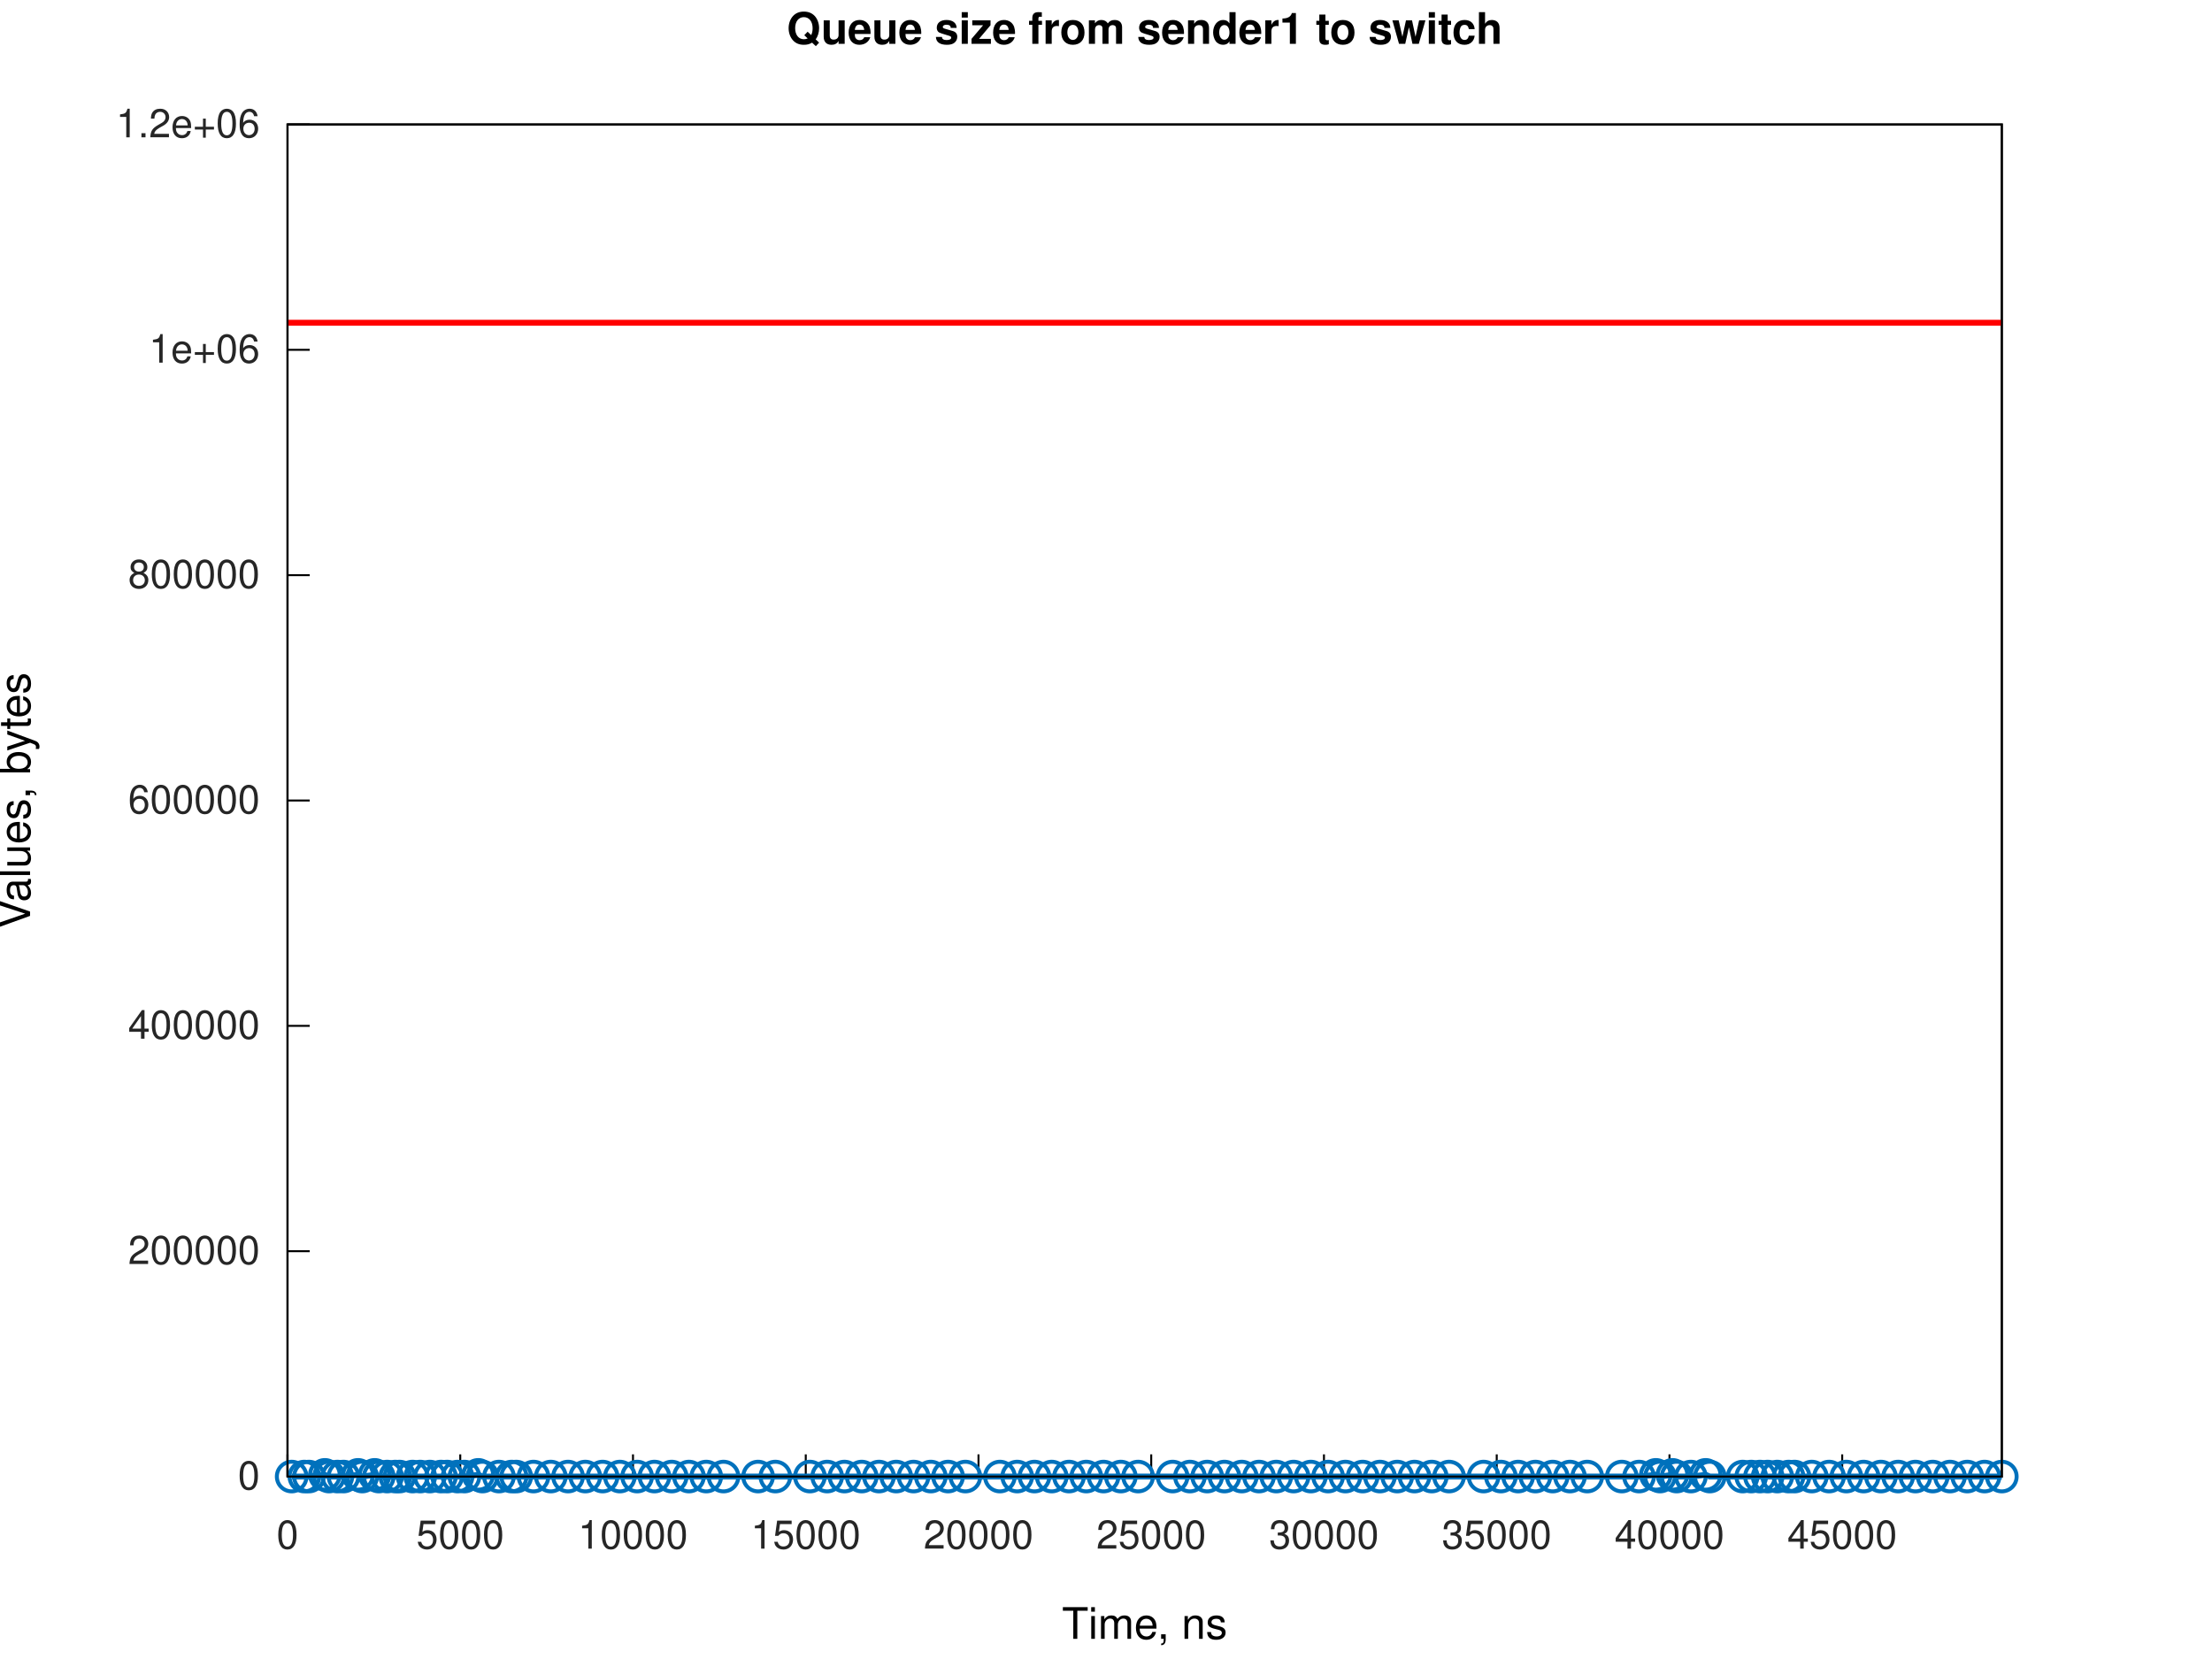
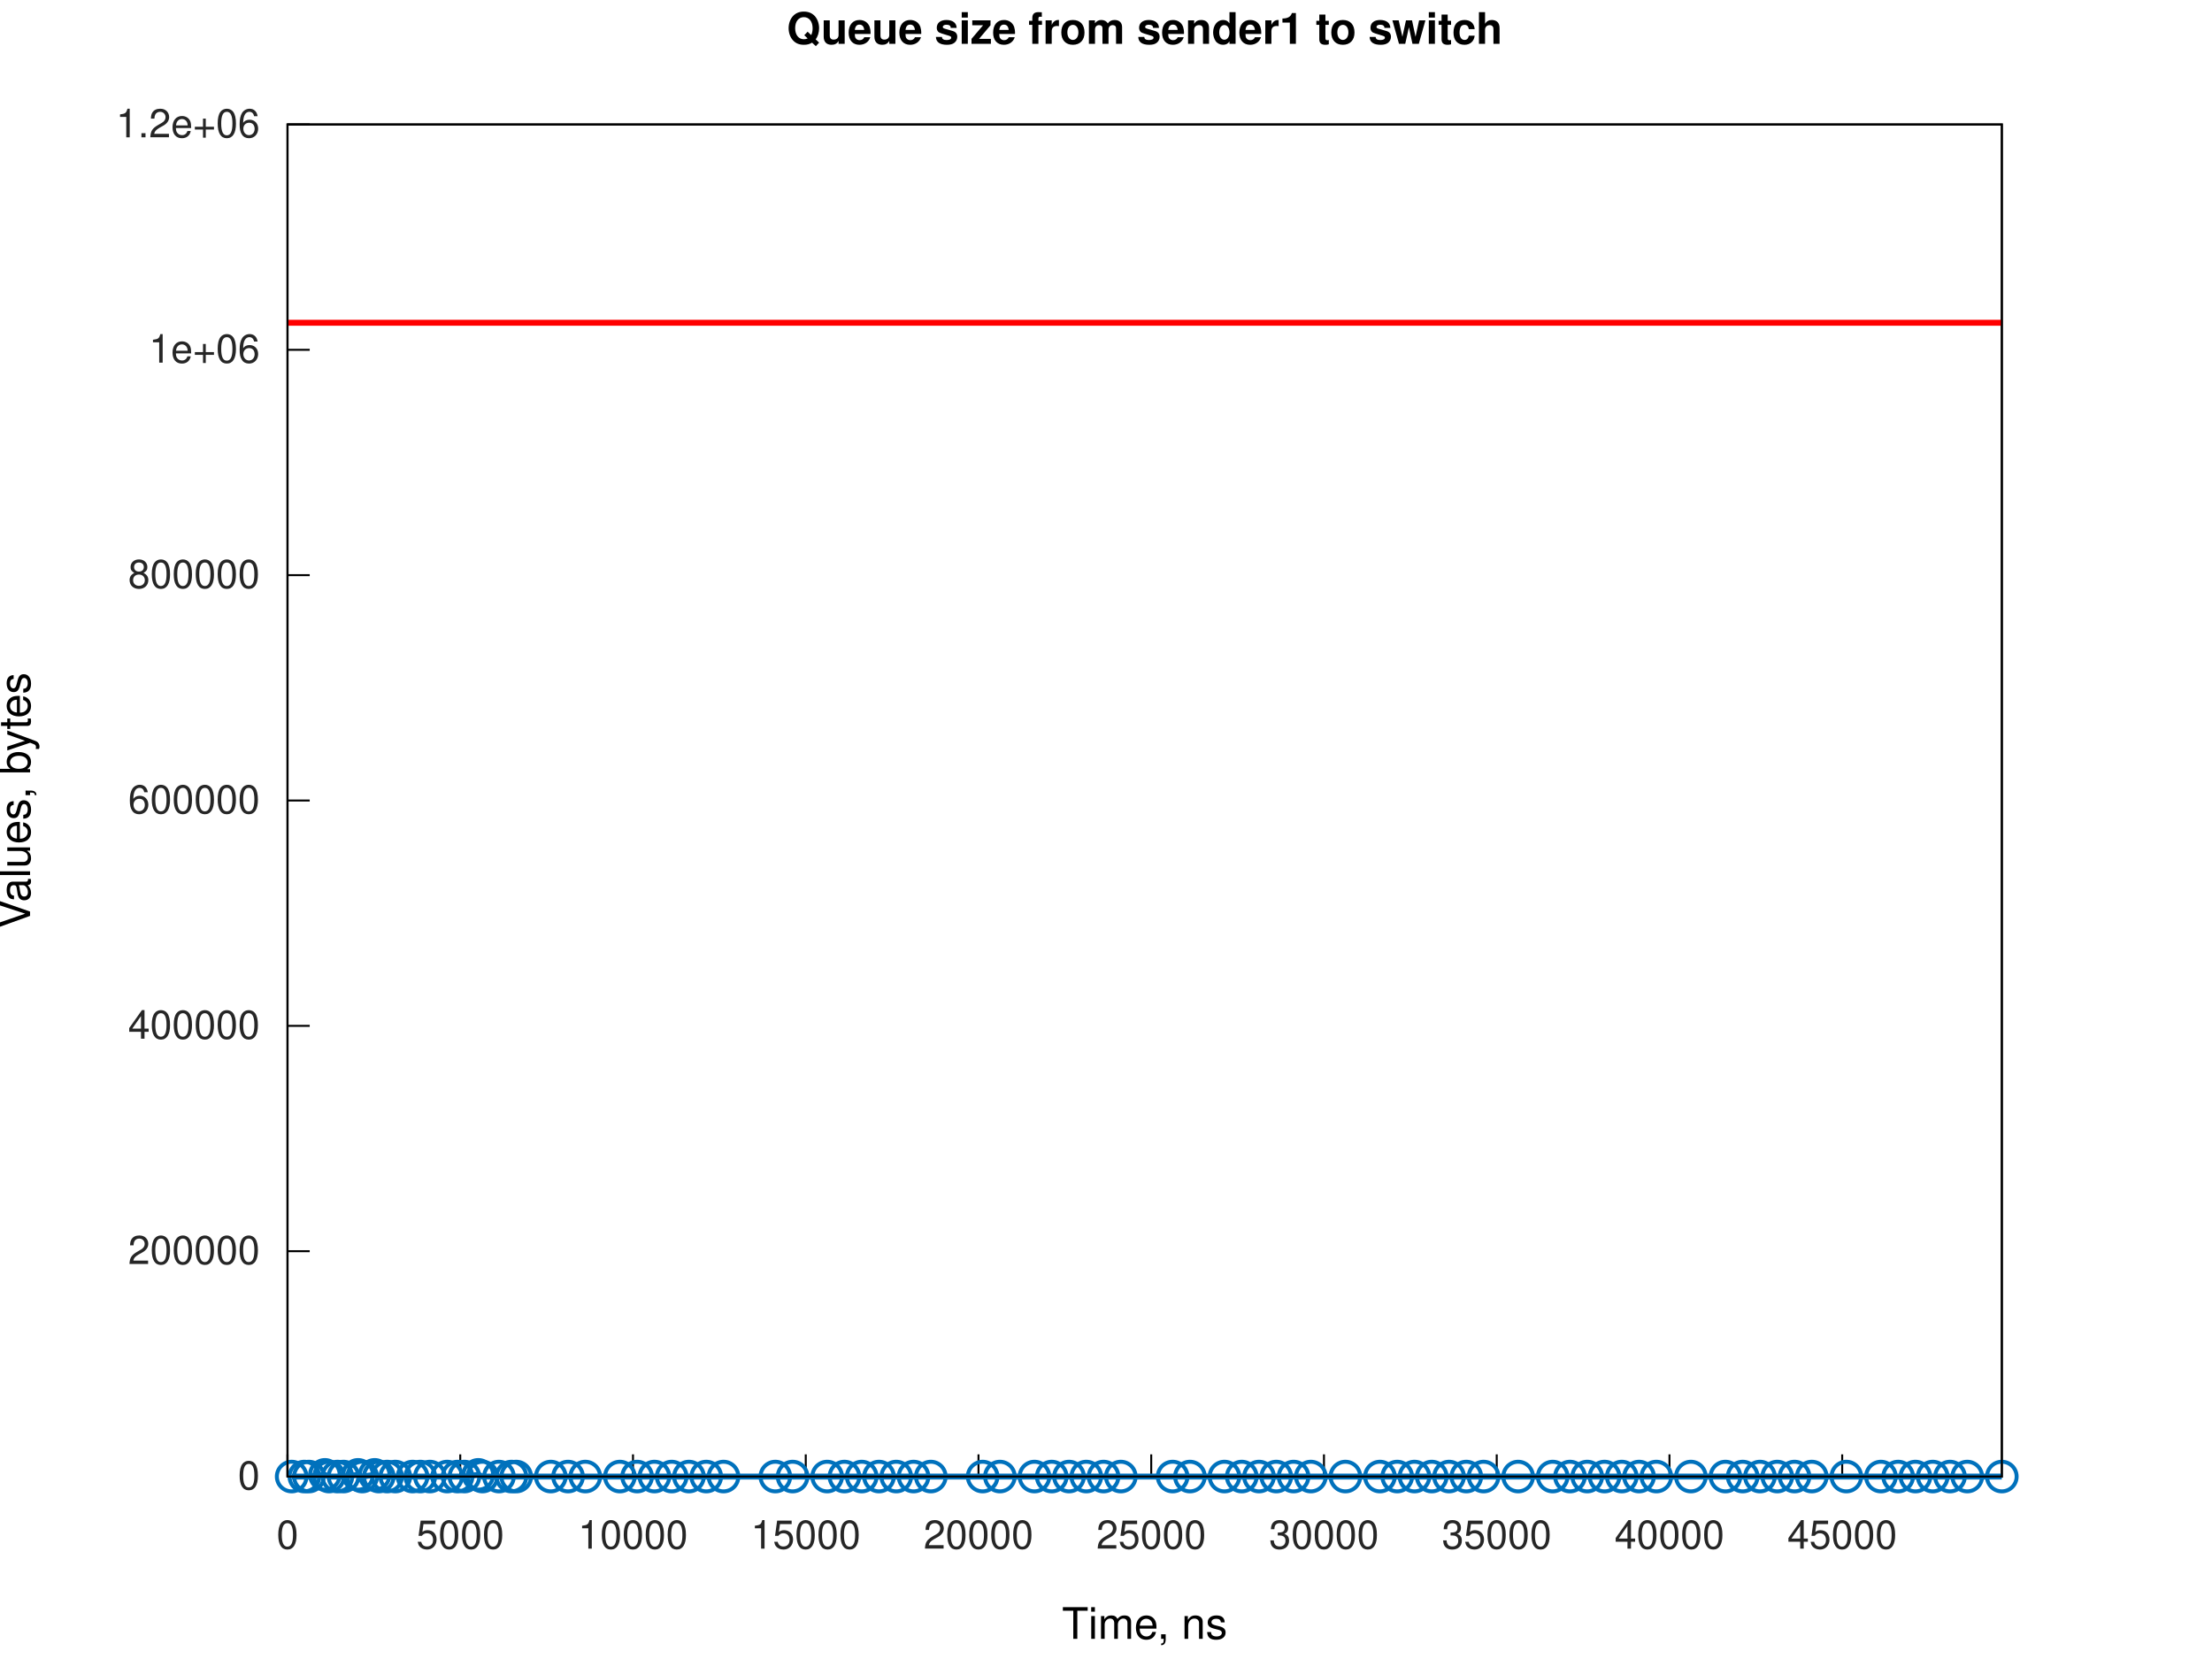
<svg xmlns="http://www.w3.org/2000/svg" xmlns:xlink="http://www.w3.org/1999/xlink" width="560" height="420" viewBox="0 0 560 420">
  <g id="gnuplot_canvas">
    <rect x="0" y="0" width="560" height="420" fill="none" />
    <defs>
      <circle id="gpDot" r="0.5" stroke-width="0.5" stroke="currentColor" />
      <path id="gpPt0" stroke-width="0.267" stroke="currentColor" d="M-1,0 h2 M0,-1 v2" />
      <path id="gpPt1" stroke-width="0.267" stroke="currentColor" d="M-1,-1 L1,1 M1,-1 L-1,1" />
      <path id="gpPt2" stroke-width="0.267" stroke="currentColor" d="M-1,0 L1,0 M0,-1 L0,1 M-1,-1 L1,1 M-1,1 L1,-1" />
      <rect id="gpPt3" stroke-width="0.267" stroke="currentColor" x="-1" y="-1" width="2" height="2" />
      <rect id="gpPt4" stroke-width="0.267" stroke="currentColor" fill="currentColor" x="-1" y="-1" width="2" height="2" />
      <circle id="gpPt5" stroke-width="0.267" stroke="currentColor" cx="0" cy="0" r="1" />
      <use xlink:href="#gpPt5" id="gpPt6" fill="currentColor" stroke="none" />
      <path id="gpPt7" stroke-width="0.267" stroke="currentColor" d="M0,-1.33 L-1.33,0.67 L1.33,0.67 z" />
      <use xlink:href="#gpPt7" id="gpPt8" fill="currentColor" stroke="none" />
      <use xlink:href="#gpPt7" id="gpPt9" stroke="currentColor" transform="rotate(180)" />
      <use xlink:href="#gpPt9" id="gpPt10" fill="currentColor" stroke="none" />
      <use xlink:href="#gpPt3" id="gpPt11" stroke="currentColor" transform="rotate(45)" />
      <use xlink:href="#gpPt11" id="gpPt12" fill="currentColor" stroke="none" />
      <path id="gpPt13" stroke-width="0.267" stroke="currentColor" d="M0,1.330 L1.265,0.411 L0.782,-1.067 L-0.782,-1.076 L-1.265,0.411 z" />
      <use xlink:href="#gpPt13" id="gpPt14" fill="currentColor" stroke="none" />
      <filter id="textbox" filterUnits="objectBoundingBox" x="0" y="0" height="1" width="1">
        <feFlood flood-color="white" flood-opacity="1" result="bgnd" />
        <feComposite in="SourceGraphic" in2="bgnd" operator="atop" />
      </filter>
      <filter id="greybox" filterUnits="objectBoundingBox" x="0" y="0" height="1" width="1">
        <feFlood flood-color="lightgrey" flood-opacity="1" result="grey" />
        <feComposite in="SourceGraphic" in2="grey" operator="atop" />
      </filter>
    </defs>
    <g fill="none" color="white" stroke="currentColor" stroke-width="1.00" stroke-linecap="butt" stroke-linejoin="miter">
</g>
    <g fill="none" color="white" stroke="currentColor" stroke-width="0.50" stroke-linecap="butt" stroke-linejoin="miter">
</g>
    <g fill="none" color="black" stroke="currentColor" stroke-width="0.50" stroke-linecap="butt" stroke-linejoin="miter">
      <path stroke="rgb(  0,   0,   0)" d="M72.79,373.81 L78.41,373.81  " />
      <g transform="translate(65.79,377.06)" stroke="none" fill="rgb(38,38,38)" font-family="Helvetica" font-size="10.00" text-anchor="end">
        <text>
          <tspan font-family="Helvetica">0</tspan>
        </text>
      </g>
    </g>
    <g fill="none" color="black" stroke="currentColor" stroke-width="0.50" stroke-linecap="butt" stroke-linejoin="miter">
      <path stroke="rgb(  0,   0,   0)" d="M72.79,316.76 L78.41,316.76  " />
      <g transform="translate(65.79,320.01)" stroke="none" fill="rgb(38,38,38)" font-family="Helvetica" font-size="10.00" text-anchor="end">
        <text>
          <tspan font-family="Helvetica">200000</tspan>
        </text>
      </g>
    </g>
    <g fill="none" color="black" stroke="currentColor" stroke-width="0.50" stroke-linecap="butt" stroke-linejoin="miter">
      <path stroke="rgb(  0,   0,   0)" d="M72.79,259.71 L78.41,259.71  " />
      <g transform="translate(65.79,262.96)" stroke="none" fill="rgb(38,38,38)" font-family="Helvetica" font-size="10.00" text-anchor="end">
        <text>
          <tspan font-family="Helvetica">400000</tspan>
        </text>
      </g>
    </g>
    <g fill="none" color="black" stroke="currentColor" stroke-width="0.50" stroke-linecap="butt" stroke-linejoin="miter">
      <path stroke="rgb(  0,   0,   0)" d="M72.79,202.66 L78.41,202.66  " />
      <g transform="translate(65.79,205.91)" stroke="none" fill="rgb(38,38,38)" font-family="Helvetica" font-size="10.00" text-anchor="end">
        <text>
          <tspan font-family="Helvetica">600000</tspan>
        </text>
      </g>
    </g>
    <g fill="none" color="black" stroke="currentColor" stroke-width="0.50" stroke-linecap="butt" stroke-linejoin="miter">
      <path stroke="rgb(  0,   0,   0)" d="M72.79,145.61 L78.41,145.61  " />
      <g transform="translate(65.79,148.86)" stroke="none" fill="rgb(38,38,38)" font-family="Helvetica" font-size="10.00" text-anchor="end">
        <text>
          <tspan font-family="Helvetica">800000</tspan>
        </text>
      </g>
    </g>
    <g fill="none" color="black" stroke="currentColor" stroke-width="0.50" stroke-linecap="butt" stroke-linejoin="miter">
      <path stroke="rgb(  0,   0,   0)" d="M72.79,88.56 L78.41,88.56  " />
      <g transform="translate(65.79,91.81)" stroke="none" fill="rgb(38,38,38)" font-family="Helvetica" font-size="10.00" text-anchor="end">
        <text>
          <tspan font-family="Helvetica">1e+06</tspan>
        </text>
      </g>
    </g>
    <g fill="none" color="black" stroke="currentColor" stroke-width="0.50" stroke-linecap="butt" stroke-linejoin="miter">
      <path stroke="rgb(  0,   0,   0)" d="M72.79,31.51 L78.41,31.51  " />
      <g transform="translate(65.79,34.76)" stroke="none" fill="rgb(38,38,38)" font-family="Helvetica" font-size="10.00" text-anchor="end">
        <text>
          <tspan font-family="Helvetica">1.2e+06</tspan>
        </text>
      </g>
    </g>
    <g fill="none" color="black" stroke="currentColor" stroke-width="0.50" stroke-linecap="butt" stroke-linejoin="miter">
      <path stroke="rgb(  0,   0,   0)" d="M72.79,373.81 L72.79,368.19  " />
      <g transform="translate(72.79,392.06)" stroke="none" fill="rgb(38,38,38)" font-family="Helvetica" font-size="10.00" text-anchor="middle">
        <text>
          <tspan font-family="Helvetica">0</tspan>
        </text>
      </g>
    </g>
    <g fill="none" color="black" stroke="currentColor" stroke-width="0.50" stroke-linecap="butt" stroke-linejoin="miter">
      <path stroke="rgb(  0,   0,   0)" d="M116.52,373.81 L116.52,368.19  " />
      <g transform="translate(116.52,392.06)" stroke="none" fill="rgb(38,38,38)" font-family="Helvetica" font-size="10.00" text-anchor="middle">
        <text>
          <tspan font-family="Helvetica">5000</tspan>
        </text>
      </g>
    </g>
    <g fill="none" color="black" stroke="currentColor" stroke-width="0.50" stroke-linecap="butt" stroke-linejoin="miter">
      <path stroke="rgb(  0,   0,   0)" d="M160.25,373.81 L160.25,368.19  " />
      <g transform="translate(160.25,392.06)" stroke="none" fill="rgb(38,38,38)" font-family="Helvetica" font-size="10.00" text-anchor="middle">
        <text>
          <tspan font-family="Helvetica">10000</tspan>
        </text>
      </g>
    </g>
    <g fill="none" color="black" stroke="currentColor" stroke-width="0.50" stroke-linecap="butt" stroke-linejoin="miter">
      <path stroke="rgb(  0,   0,   0)" d="M203.99,373.81 L203.99,368.19  " />
      <g transform="translate(203.99,392.06)" stroke="none" fill="rgb(38,38,38)" font-family="Helvetica" font-size="10.00" text-anchor="middle">
        <text>
          <tspan font-family="Helvetica">15000</tspan>
        </text>
      </g>
    </g>
    <g fill="none" color="black" stroke="currentColor" stroke-width="0.50" stroke-linecap="butt" stroke-linejoin="miter">
      <path stroke="rgb(  0,   0,   0)" d="M247.72,373.81 L247.72,368.19  " />
      <g transform="translate(247.72,392.06)" stroke="none" fill="rgb(38,38,38)" font-family="Helvetica" font-size="10.00" text-anchor="middle">
        <text>
          <tspan font-family="Helvetica">20000</tspan>
        </text>
      </g>
    </g>
    <g fill="none" color="black" stroke="currentColor" stroke-width="0.50" stroke-linecap="butt" stroke-linejoin="miter">
      <path stroke="rgb(  0,   0,   0)" d="M291.45,373.81 L291.45,368.19  " />
      <g transform="translate(291.45,392.06)" stroke="none" fill="rgb(38,38,38)" font-family="Helvetica" font-size="10.00" text-anchor="middle">
        <text>
          <tspan font-family="Helvetica">25000</tspan>
        </text>
      </g>
    </g>
    <g fill="none" color="black" stroke="currentColor" stroke-width="0.50" stroke-linecap="butt" stroke-linejoin="miter">
      <path stroke="rgb(  0,   0,   0)" d="M335.18,373.81 L335.18,368.19  " />
      <g transform="translate(335.18,392.06)" stroke="none" fill="rgb(38,38,38)" font-family="Helvetica" font-size="10.00" text-anchor="middle">
        <text>
          <tspan font-family="Helvetica">30000</tspan>
        </text>
      </g>
    </g>
    <g fill="none" color="black" stroke="currentColor" stroke-width="0.50" stroke-linecap="butt" stroke-linejoin="miter">
      <path stroke="rgb(  0,   0,   0)" d="M378.92,373.81 L378.92,368.19  " />
      <g transform="translate(378.92,392.06)" stroke="none" fill="rgb(38,38,38)" font-family="Helvetica" font-size="10.00" text-anchor="middle">
        <text>
          <tspan font-family="Helvetica">35000</tspan>
        </text>
      </g>
    </g>
    <g fill="none" color="black" stroke="currentColor" stroke-width="0.50" stroke-linecap="butt" stroke-linejoin="miter">
      <path stroke="rgb(  0,   0,   0)" d="M422.65,373.81 L422.65,368.19  " />
      <g transform="translate(422.65,392.06)" stroke="none" fill="rgb(38,38,38)" font-family="Helvetica" font-size="10.00" text-anchor="middle">
        <text>
          <tspan font-family="Helvetica">40000</tspan>
        </text>
      </g>
    </g>
    <g fill="none" color="black" stroke="currentColor" stroke-width="0.50" stroke-linecap="butt" stroke-linejoin="miter">
      <path stroke="rgb(  0,   0,   0)" d="M466.38,373.81 L466.38,368.19  " />
      <g transform="translate(466.38,392.06)" stroke="none" fill="rgb(38,38,38)" font-family="Helvetica" font-size="10.00" text-anchor="middle">
        <text>
          <tspan font-family="Helvetica">45000</tspan>
        </text>
      </g>
    </g>
    <g fill="none" color="black" stroke="currentColor" stroke-width="0.50" stroke-linecap="butt" stroke-linejoin="miter">
</g>
    <g fill="none" color="black" stroke="currentColor" stroke-width="0.50" stroke-linecap="butt" stroke-linejoin="miter">
      <path stroke="rgb(  0,   0,   0)" d="M72.79,31.51 L72.79,373.81 L506.79,373.81 L506.79,31.51 L72.79,31.51 Z  " />
    </g>
    <g fill="none" color="black" stroke="currentColor" stroke-width="0.50" stroke-linecap="butt" stroke-linejoin="miter">
</g>
    <g id="gnuplot_plot_1a">
      <g fill="none" color="white" stroke="rgb(  0,   0,   0)" stroke-width="1.50" stroke-linecap="butt" stroke-linejoin="miter">
</g>
      <g fill="none" color="black" stroke="currentColor" stroke-width="1.50" stroke-linecap="butt" stroke-linejoin="miter">
-         <path stroke="rgb(  0, 113, 188)" d="M73.84,373.81 L77.05,373.81 L78.21,373.81 L82.25,373.38 L83.30,373.81 L85.42,373.81 L86.96,373.81 L90.65,373.38   L91.70,373.81 L94.85,373.38 L95.90,373.81 L98.01,373.81 L100.08,373.81 L101.15,373.81 L104.45,373.81 L106.39,373.81   L108.83,373.81 L111.64,373.81 L113.20,373.81 L115.84,373.81 L117.57,373.81 L121.09,373.38 L122.14,373.81 L126.32,373.81   L129.53,373.81 L130.69,373.81 L135.06,373.81 L139.44,373.81 L143.81,373.81 L148.18,373.81 L152.56,373.81 L156.93,373.81   L161.30,373.81 L165.68,373.81 L170.05,373.81 L174.42,373.81 L178.80,373.81 L183.17,373.81 L191.92,373.81 L196.29,373.81   L205.04,373.81 L209.41,373.81 L213.78,373.81 L218.16,373.81 L222.53,373.81 L226.90,373.81 L231.28,373.81 L235.65,373.81   L240.02,373.81 L244.40,373.81 L253.14,373.81 L257.52,373.81 L261.89,373.81 L266.26,373.81 L270.64,373.81 L275.01,373.81   L279.38,373.81 L283.75,373.81 L288.13,373.81 L296.87,373.81 L301.25,373.81 L305.62,373.81 L309.99,373.81 L314.37,373.81   L318.74,373.81 L323.11,373.81 L327.49,373.81 L331.86,373.81 L336.23,373.81 L340.61,373.81 L344.98,373.81 L349.35,373.81   L353.73,373.81 L358.10,373.81 L362.47,373.81 L366.85,373.81 L375.59,373.81 L379.97,373.81 L384.34,373.81 L388.71,373.81   L393.09,373.81 L397.46,373.81 L401.83,373.81 L410.58,373.81 L414.95,373.81 L419.21,373.38 L420.26,373.81 L423.41,373.38   L424.46,373.81 L428.07,373.81 L431.81,373.38 L432.86,373.81 L441.19,373.81 L443.35,373.81 L445.56,373.81 L447.51,373.81   L449.94,373.81 L452.80,373.81 L454.31,373.81 L458.68,373.81 L463.06,373.81 L467.43,373.81 L471.80,373.81 L476.18,373.81   L480.55,373.81 L484.92,373.81 L489.30,373.81 L493.67,373.81 L498.04,373.81 L502.42,373.81 L506.79,373.81  " />
+         <path stroke="rgb(  0, 113, 188)" d="M73.84,373.81 L77.05,373.81 L78.21,373.81 L82.25,373.38 L83.30,373.81 L85.42,373.81 L86.96,373.81 L90.65,373.38   L91.70,373.81 L94.85,373.38 L95.90,373.81 L98.01,373.81 L100.08,373.81 L104.45,373.81 L106.40,373.81 L108.83,373.81   L113.20,373.81 L115.84,373.81 L117.57,373.81 L121.09,373.38 L122.14,373.81 L126.32,373.81 L129.48,373.81 L130.69,373.81   L139.44,373.81 L143.81,373.81 L148.18,373.81 L156.93,373.81 L161.30,373.81 L165.68,373.81 L170.05,373.81 L174.42,373.81   L178.80,373.81 L183.17,373.81 L196.29,373.81 L200.66,373.81 L209.41,373.81 L213.78,373.81 L218.16,373.81 L222.53,373.81   L226.90,373.81 L231.28,373.81 L235.65,373.81 L248.77,373.81 L253.14,373.81 L261.89,373.81 L266.26,373.81 L270.64,373.81   L275.01,373.81 L279.38,373.81 L283.75,373.81 L296.87,373.81 L301.25,373.81 L309.99,373.81 L314.37,373.81 L318.74,373.81   L323.11,373.81 L327.49,373.81 L331.86,373.81 L340.61,373.81 L349.35,373.81 L353.73,373.81 L358.10,373.81 L362.47,373.81   L366.85,373.81 L371.22,373.81 L375.59,373.81 L384.34,373.81 L393.09,373.81 L397.46,373.81 L401.83,373.81 L406.21,373.81   L410.58,373.81 L414.95,373.81 L419.33,373.81 L428.07,373.81 L436.82,373.81 L441.19,373.81 L445.56,373.81 L449.94,373.81   L454.31,373.81 L458.68,373.81 L467.43,373.81 L476.18,373.81 L480.55,373.81 L484.92,373.81 L489.30,373.81 L493.67,373.81   L498.04,373.81 L506.79,373.81  " />
        <use xlink:href="#gpPt5" transform="translate(73.84,373.81) scale(3.75)" color="rgb(  0, 113, 188)" />
        <use xlink:href="#gpPt5" transform="translate(77.05,373.81) scale(3.75)" color="rgb(  0, 113, 188)" />
        <use xlink:href="#gpPt5" transform="translate(78.21,373.81) scale(3.75)" color="rgb(  0, 113, 188)" />
        <use xlink:href="#gpPt5" transform="translate(82.25,373.38) scale(3.75)" color="rgb(  0, 113, 188)" />
        <use xlink:href="#gpPt5" transform="translate(83.30,373.81) scale(3.75)" color="rgb(  0, 113, 188)" />
        <use xlink:href="#gpPt5" transform="translate(85.42,373.81) scale(3.75)" color="rgb(  0, 113, 188)" />
        <use xlink:href="#gpPt5" transform="translate(86.96,373.81) scale(3.75)" color="rgb(  0, 113, 188)" />
        <use xlink:href="#gpPt5" transform="translate(90.65,373.38) scale(3.75)" color="rgb(  0, 113, 188)" />
        <use xlink:href="#gpPt5" transform="translate(91.70,373.81) scale(3.75)" color="rgb(  0, 113, 188)" />
        <use xlink:href="#gpPt5" transform="translate(94.85,373.38) scale(3.75)" color="rgb(  0, 113, 188)" />
        <use xlink:href="#gpPt5" transform="translate(95.90,373.81) scale(3.75)" color="rgb(  0, 113, 188)" />
        <use xlink:href="#gpPt5" transform="translate(98.01,373.81) scale(3.75)" color="rgb(  0, 113, 188)" />
        <use xlink:href="#gpPt5" transform="translate(100.08,373.81) scale(3.75)" color="rgb(  0, 113, 188)" />
-         <use xlink:href="#gpPt5" transform="translate(101.15,373.81) scale(3.75)" color="rgb(  0, 113, 188)" />
        <use xlink:href="#gpPt5" transform="translate(104.45,373.81) scale(3.75)" color="rgb(  0, 113, 188)" />
-         <use xlink:href="#gpPt5" transform="translate(106.39,373.81) scale(3.75)" color="rgb(  0, 113, 188)" />
+         <use xlink:href="#gpPt5" transform="translate(106.40,373.81) scale(3.75)" color="rgb(  0, 113, 188)" />
        <use xlink:href="#gpPt5" transform="translate(108.83,373.81) scale(3.75)" color="rgb(  0, 113, 188)" />
-         <use xlink:href="#gpPt5" transform="translate(111.64,373.81) scale(3.75)" color="rgb(  0, 113, 188)" />
        <use xlink:href="#gpPt5" transform="translate(113.20,373.81) scale(3.75)" color="rgb(  0, 113, 188)" />
        <use xlink:href="#gpPt5" transform="translate(115.84,373.81) scale(3.75)" color="rgb(  0, 113, 188)" />
        <use xlink:href="#gpPt5" transform="translate(117.57,373.81) scale(3.75)" color="rgb(  0, 113, 188)" />
        <use xlink:href="#gpPt5" transform="translate(121.09,373.38) scale(3.75)" color="rgb(  0, 113, 188)" />
        <use xlink:href="#gpPt5" transform="translate(122.14,373.81) scale(3.75)" color="rgb(  0, 113, 188)" />
        <use xlink:href="#gpPt5" transform="translate(126.32,373.81) scale(3.75)" color="rgb(  0, 113, 188)" />
-         <use xlink:href="#gpPt5" transform="translate(129.53,373.81) scale(3.75)" color="rgb(  0, 113, 188)" />
+         <use xlink:href="#gpPt5" transform="translate(129.48,373.81) scale(3.75)" color="rgb(  0, 113, 188)" />
        <use xlink:href="#gpPt5" transform="translate(130.69,373.81) scale(3.75)" color="rgb(  0, 113, 188)" />
-         <use xlink:href="#gpPt5" transform="translate(135.06,373.81) scale(3.75)" color="rgb(  0, 113, 188)" />
        <use xlink:href="#gpPt5" transform="translate(139.44,373.81) scale(3.75)" color="rgb(  0, 113, 188)" />
        <use xlink:href="#gpPt5" transform="translate(143.81,373.81) scale(3.75)" color="rgb(  0, 113, 188)" />
        <use xlink:href="#gpPt5" transform="translate(148.18,373.81) scale(3.75)" color="rgb(  0, 113, 188)" />
-         <use xlink:href="#gpPt5" transform="translate(152.56,373.81) scale(3.75)" color="rgb(  0, 113, 188)" />
        <use xlink:href="#gpPt5" transform="translate(156.93,373.81) scale(3.75)" color="rgb(  0, 113, 188)" />
        <use xlink:href="#gpPt5" transform="translate(161.30,373.81) scale(3.75)" color="rgb(  0, 113, 188)" />
        <use xlink:href="#gpPt5" transform="translate(165.68,373.81) scale(3.75)" color="rgb(  0, 113, 188)" />
        <use xlink:href="#gpPt5" transform="translate(170.05,373.81) scale(3.75)" color="rgb(  0, 113, 188)" />
        <use xlink:href="#gpPt5" transform="translate(174.42,373.81) scale(3.75)" color="rgb(  0, 113, 188)" />
        <use xlink:href="#gpPt5" transform="translate(178.80,373.81) scale(3.75)" color="rgb(  0, 113, 188)" />
        <use xlink:href="#gpPt5" transform="translate(183.17,373.81) scale(3.75)" color="rgb(  0, 113, 188)" />
-         <use xlink:href="#gpPt5" transform="translate(191.92,373.81) scale(3.75)" color="rgb(  0, 113, 188)" />
        <use xlink:href="#gpPt5" transform="translate(196.29,373.81) scale(3.75)" color="rgb(  0, 113, 188)" />
-         <use xlink:href="#gpPt5" transform="translate(205.04,373.81) scale(3.75)" color="rgb(  0, 113, 188)" />
+         <use xlink:href="#gpPt5" transform="translate(200.66,373.81) scale(3.75)" color="rgb(  0, 113, 188)" />
        <use xlink:href="#gpPt5" transform="translate(209.41,373.81) scale(3.75)" color="rgb(  0, 113, 188)" />
        <use xlink:href="#gpPt5" transform="translate(213.78,373.81) scale(3.75)" color="rgb(  0, 113, 188)" />
        <use xlink:href="#gpPt5" transform="translate(218.16,373.81) scale(3.75)" color="rgb(  0, 113, 188)" />
        <use xlink:href="#gpPt5" transform="translate(222.53,373.81) scale(3.75)" color="rgb(  0, 113, 188)" />
        <use xlink:href="#gpPt5" transform="translate(226.90,373.81) scale(3.75)" color="rgb(  0, 113, 188)" />
        <use xlink:href="#gpPt5" transform="translate(231.28,373.81) scale(3.75)" color="rgb(  0, 113, 188)" />
        <use xlink:href="#gpPt5" transform="translate(235.65,373.81) scale(3.75)" color="rgb(  0, 113, 188)" />
-         <use xlink:href="#gpPt5" transform="translate(240.02,373.81) scale(3.75)" color="rgb(  0, 113, 188)" />
-         <use xlink:href="#gpPt5" transform="translate(244.40,373.81) scale(3.75)" color="rgb(  0, 113, 188)" />
+         <use xlink:href="#gpPt5" transform="translate(248.77,373.81) scale(3.75)" color="rgb(  0, 113, 188)" />
        <use xlink:href="#gpPt5" transform="translate(253.14,373.81) scale(3.75)" color="rgb(  0, 113, 188)" />
-         <use xlink:href="#gpPt5" transform="translate(257.52,373.81) scale(3.75)" color="rgb(  0, 113, 188)" />
        <use xlink:href="#gpPt5" transform="translate(261.89,373.81) scale(3.75)" color="rgb(  0, 113, 188)" />
        <use xlink:href="#gpPt5" transform="translate(266.26,373.81) scale(3.75)" color="rgb(  0, 113, 188)" />
        <use xlink:href="#gpPt5" transform="translate(270.64,373.81) scale(3.75)" color="rgb(  0, 113, 188)" />
        <use xlink:href="#gpPt5" transform="translate(275.01,373.81) scale(3.75)" color="rgb(  0, 113, 188)" />
        <use xlink:href="#gpPt5" transform="translate(279.38,373.81) scale(3.75)" color="rgb(  0, 113, 188)" />
        <use xlink:href="#gpPt5" transform="translate(283.75,373.81) scale(3.75)" color="rgb(  0, 113, 188)" />
-         <use xlink:href="#gpPt5" transform="translate(288.13,373.81) scale(3.75)" color="rgb(  0, 113, 188)" />
        <use xlink:href="#gpPt5" transform="translate(296.87,373.81) scale(3.75)" color="rgb(  0, 113, 188)" />
        <use xlink:href="#gpPt5" transform="translate(301.25,373.81) scale(3.75)" color="rgb(  0, 113, 188)" />
-         <use xlink:href="#gpPt5" transform="translate(305.62,373.81) scale(3.75)" color="rgb(  0, 113, 188)" />
        <use xlink:href="#gpPt5" transform="translate(309.99,373.81) scale(3.75)" color="rgb(  0, 113, 188)" />
        <use xlink:href="#gpPt5" transform="translate(314.37,373.81) scale(3.75)" color="rgb(  0, 113, 188)" />
        <use xlink:href="#gpPt5" transform="translate(318.74,373.81) scale(3.75)" color="rgb(  0, 113, 188)" />
        <use xlink:href="#gpPt5" transform="translate(323.11,373.81) scale(3.75)" color="rgb(  0, 113, 188)" />
        <use xlink:href="#gpPt5" transform="translate(327.49,373.81) scale(3.75)" color="rgb(  0, 113, 188)" />
        <use xlink:href="#gpPt5" transform="translate(331.86,373.81) scale(3.75)" color="rgb(  0, 113, 188)" />
-         <use xlink:href="#gpPt5" transform="translate(336.23,373.81) scale(3.75)" color="rgb(  0, 113, 188)" />
        <use xlink:href="#gpPt5" transform="translate(340.61,373.81) scale(3.75)" color="rgb(  0, 113, 188)" />
-         <use xlink:href="#gpPt5" transform="translate(344.98,373.81) scale(3.75)" color="rgb(  0, 113, 188)" />
        <use xlink:href="#gpPt5" transform="translate(349.35,373.81) scale(3.75)" color="rgb(  0, 113, 188)" />
        <use xlink:href="#gpPt5" transform="translate(353.73,373.81) scale(3.75)" color="rgb(  0, 113, 188)" />
        <use xlink:href="#gpPt5" transform="translate(358.10,373.81) scale(3.75)" color="rgb(  0, 113, 188)" />
        <use xlink:href="#gpPt5" transform="translate(362.47,373.81) scale(3.75)" color="rgb(  0, 113, 188)" />
        <use xlink:href="#gpPt5" transform="translate(366.85,373.81) scale(3.75)" color="rgb(  0, 113, 188)" />
+         <use xlink:href="#gpPt5" transform="translate(371.22,373.81) scale(3.75)" color="rgb(  0, 113, 188)" />
        <use xlink:href="#gpPt5" transform="translate(375.59,373.81) scale(3.75)" color="rgb(  0, 113, 188)" />
-         <use xlink:href="#gpPt5" transform="translate(379.97,373.81) scale(3.75)" color="rgb(  0, 113, 188)" />
        <use xlink:href="#gpPt5" transform="translate(384.34,373.81) scale(3.75)" color="rgb(  0, 113, 188)" />
-         <use xlink:href="#gpPt5" transform="translate(388.71,373.81) scale(3.75)" color="rgb(  0, 113, 188)" />
        <use xlink:href="#gpPt5" transform="translate(393.09,373.81) scale(3.75)" color="rgb(  0, 113, 188)" />
        <use xlink:href="#gpPt5" transform="translate(397.46,373.81) scale(3.75)" color="rgb(  0, 113, 188)" />
        <use xlink:href="#gpPt5" transform="translate(401.83,373.81) scale(3.75)" color="rgb(  0, 113, 188)" />
+         <use xlink:href="#gpPt5" transform="translate(406.21,373.81) scale(3.75)" color="rgb(  0, 113, 188)" />
        <use xlink:href="#gpPt5" transform="translate(410.58,373.81) scale(3.75)" color="rgb(  0, 113, 188)" />
        <use xlink:href="#gpPt5" transform="translate(414.95,373.81) scale(3.75)" color="rgb(  0, 113, 188)" />
-         <use xlink:href="#gpPt5" transform="translate(419.21,373.38) scale(3.75)" color="rgb(  0, 113, 188)" />
-         <use xlink:href="#gpPt5" transform="translate(420.26,373.81) scale(3.75)" color="rgb(  0, 113, 188)" />
-         <use xlink:href="#gpPt5" transform="translate(423.41,373.38) scale(3.75)" color="rgb(  0, 113, 188)" />
-         <use xlink:href="#gpPt5" transform="translate(424.46,373.81) scale(3.75)" color="rgb(  0, 113, 188)" />
+         <use xlink:href="#gpPt5" transform="translate(419.33,373.81) scale(3.75)" color="rgb(  0, 113, 188)" />
        <use xlink:href="#gpPt5" transform="translate(428.07,373.81) scale(3.75)" color="rgb(  0, 113, 188)" />
-         <use xlink:href="#gpPt5" transform="translate(431.81,373.38) scale(3.75)" color="rgb(  0, 113, 188)" />
-         <use xlink:href="#gpPt5" transform="translate(432.86,373.81) scale(3.75)" color="rgb(  0, 113, 188)" />
+         <use xlink:href="#gpPt5" transform="translate(436.82,373.81) scale(3.75)" color="rgb(  0, 113, 188)" />
        <use xlink:href="#gpPt5" transform="translate(441.19,373.81) scale(3.75)" color="rgb(  0, 113, 188)" />
-         <use xlink:href="#gpPt5" transform="translate(443.35,373.81) scale(3.75)" color="rgb(  0, 113, 188)" />
        <use xlink:href="#gpPt5" transform="translate(445.56,373.81) scale(3.75)" color="rgb(  0, 113, 188)" />
-         <use xlink:href="#gpPt5" transform="translate(447.51,373.81) scale(3.75)" color="rgb(  0, 113, 188)" />
        <use xlink:href="#gpPt5" transform="translate(449.94,373.81) scale(3.75)" color="rgb(  0, 113, 188)" />
-         <use xlink:href="#gpPt5" transform="translate(452.80,373.81) scale(3.75)" color="rgb(  0, 113, 188)" />
        <use xlink:href="#gpPt5" transform="translate(454.31,373.81) scale(3.75)" color="rgb(  0, 113, 188)" />
        <use xlink:href="#gpPt5" transform="translate(458.68,373.81) scale(3.75)" color="rgb(  0, 113, 188)" />
-         <use xlink:href="#gpPt5" transform="translate(463.06,373.81) scale(3.75)" color="rgb(  0, 113, 188)" />
        <use xlink:href="#gpPt5" transform="translate(467.43,373.81) scale(3.75)" color="rgb(  0, 113, 188)" />
-         <use xlink:href="#gpPt5" transform="translate(471.80,373.81) scale(3.75)" color="rgb(  0, 113, 188)" />
        <use xlink:href="#gpPt5" transform="translate(476.18,373.81) scale(3.75)" color="rgb(  0, 113, 188)" />
        <use xlink:href="#gpPt5" transform="translate(480.55,373.81) scale(3.75)" color="rgb(  0, 113, 188)" />
        <use xlink:href="#gpPt5" transform="translate(484.92,373.81) scale(3.75)" color="rgb(  0, 113, 188)" />
        <use xlink:href="#gpPt5" transform="translate(489.30,373.81) scale(3.75)" color="rgb(  0, 113, 188)" />
        <use xlink:href="#gpPt5" transform="translate(493.67,373.81) scale(3.75)" color="rgb(  0, 113, 188)" />
        <use xlink:href="#gpPt5" transform="translate(498.04,373.81) scale(3.75)" color="rgb(  0, 113, 188)" />
-         <use xlink:href="#gpPt5" transform="translate(502.42,373.81) scale(3.75)" color="rgb(  0, 113, 188)" />
        <use xlink:href="#gpPt5" transform="translate(506.79,373.81) scale(3.75)" color="rgb(  0, 113, 188)" />
      </g>
    </g>
    <g id="gnuplot_plot_2a">
      <g fill="none" color="black" stroke="currentColor" stroke-width="1.50" stroke-linecap="butt" stroke-linejoin="miter">
        <path stroke="rgb(255,   0,   0)" d="M72.79,81.71 L506.79,81.71  " />
      </g>
    </g>
    <g fill="none" color="white" stroke="rgb(255,   0,   0)" stroke-width="2.00" stroke-linecap="butt" stroke-linejoin="miter">
</g>
    <g fill="none" color="black" stroke="currentColor" stroke-width="2.00" stroke-linecap="butt" stroke-linejoin="miter">
</g>
    <g fill="none" color="black" stroke="black" stroke-width="0.50" stroke-linecap="butt" stroke-linejoin="miter">
</g>
    <g fill="none" color="black" stroke="currentColor" stroke-width="0.50" stroke-linecap="butt" stroke-linejoin="miter">
      <path stroke="rgb(  0,   0,   0)" d="M72.79,31.51 L72.79,373.81 L506.79,373.81 L506.79,31.51 L72.79,31.51 Z  " />
      <g transform="translate(7.61,202.66) rotate(270.00)" stroke="none" fill="rgb(0,0,0)" font-family="Helvetica" font-size="11.00" text-anchor="middle">
        <text>
          <tspan font-family="Helvetica">Values, bytes</tspan>
        </text>
      </g>
    </g>
    <g fill="none" color="black" stroke="currentColor" stroke-width="0.50" stroke-linecap="butt" stroke-linejoin="miter">
      <g transform="translate(289.79,414.89)" stroke="none" fill="rgb(0,0,0)" font-family="Helvetica" font-size="11.00" text-anchor="middle">
        <text>
          <tspan font-family="Helvetica">Time, ns</tspan>
        </text>
      </g>
    </g>
    <g fill="none" color="black" stroke="currentColor" stroke-width="0.50" stroke-linecap="butt" stroke-linejoin="miter">
</g>
    <g fill="none" color="black" stroke="currentColor" stroke-width="0.50" stroke-linecap="butt" stroke-linejoin="miter">
      <g transform="translate(289.79,11.09)" stroke="none" fill="rgb(0,0,0)" font-family="Helvetica" font-size="11.00" text-anchor="middle">
        <text>
          <tspan font-family="Helvetica" font-weight="bold">Queue size from sender1 to switch</tspan>
        </text>
      </g>
    </g>
    <g fill="none" color="black" stroke="currentColor" stroke-width="0.50" stroke-linecap="butt" stroke-linejoin="miter">
</g>
  </g>
</svg>
